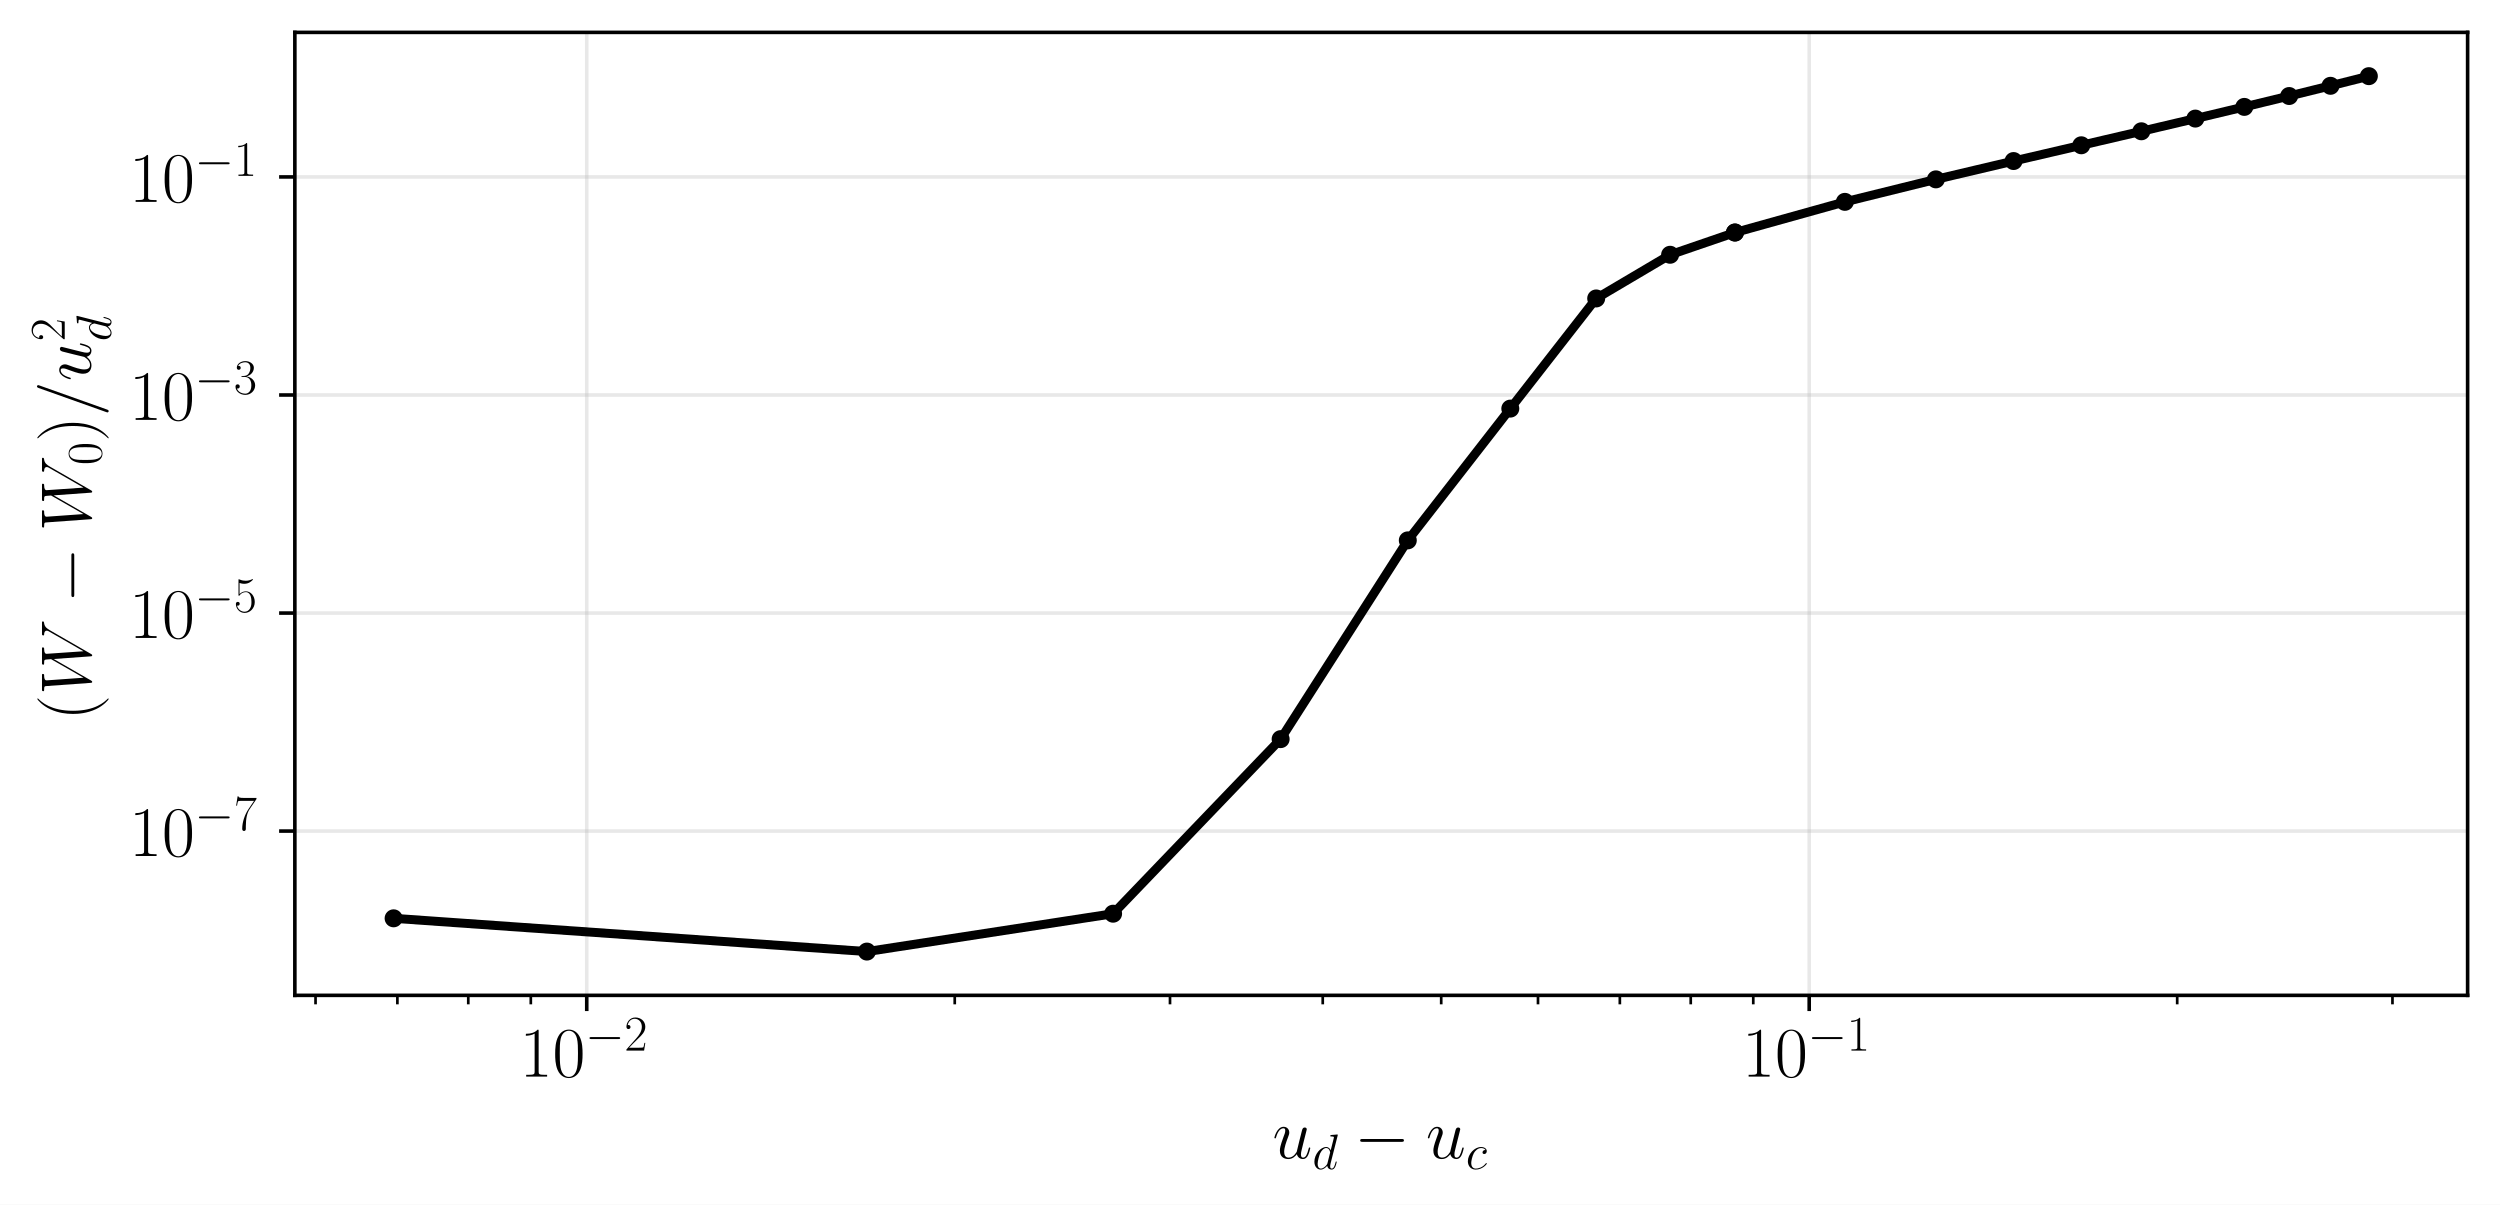
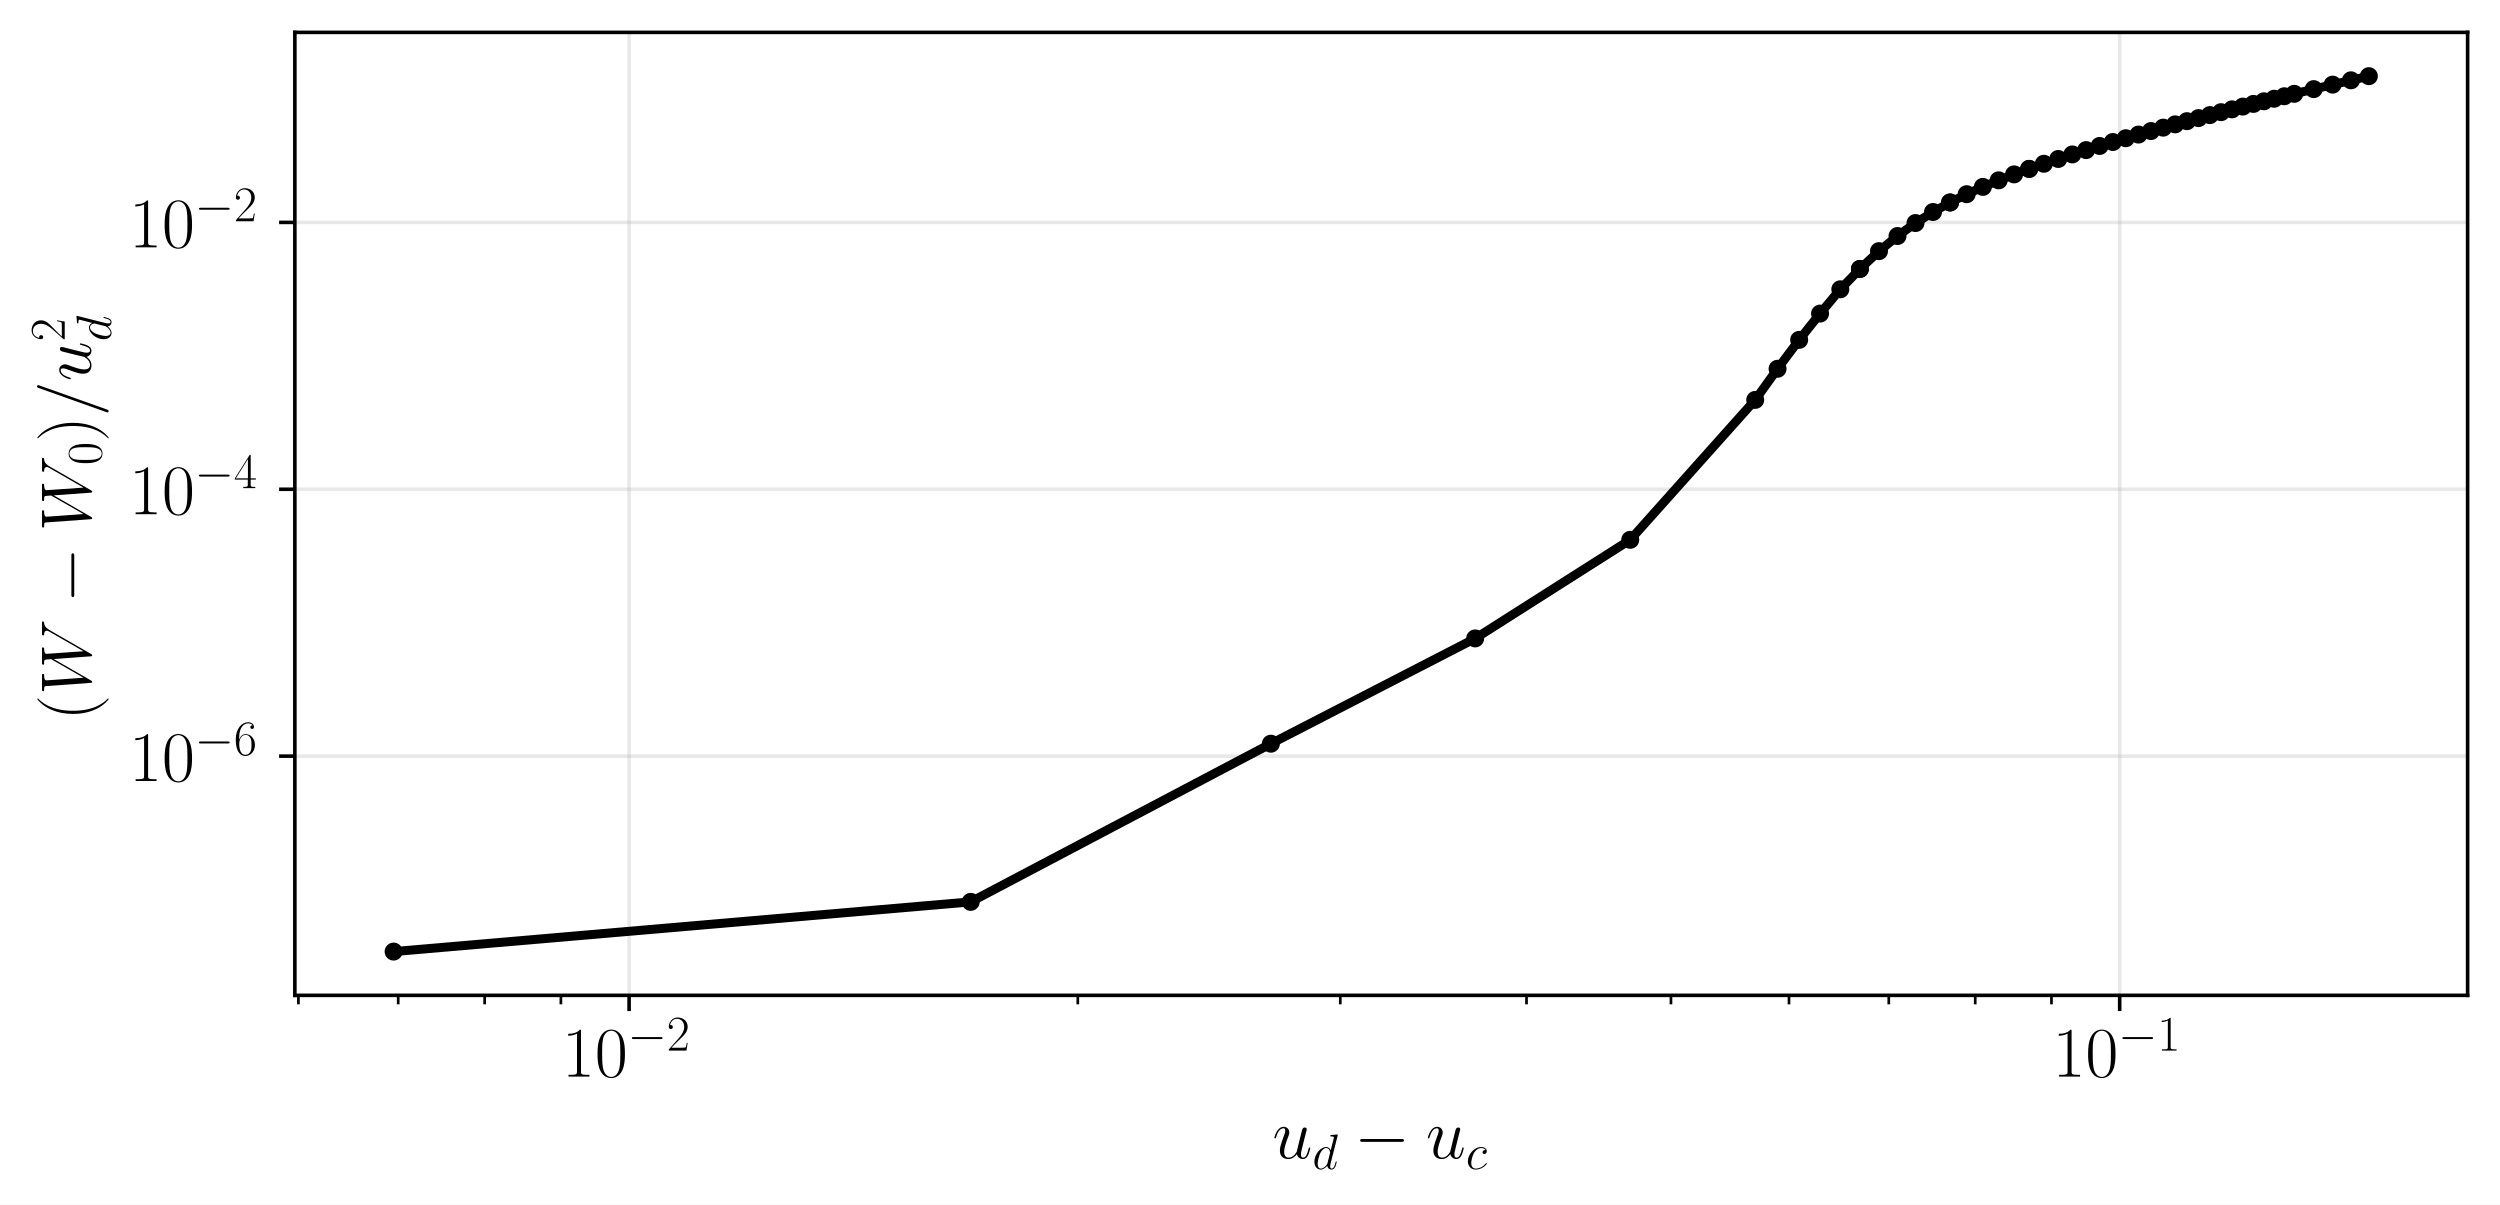
<svg xmlns="http://www.w3.org/2000/svg" xmlns:xlink="http://www.w3.org/1999/xlink" width="555.84pt" height="267.84pt" viewBox="0 0 555.84 267.84" version="1.1">
  <defs>
    <style type="text/css">*{stroke-linejoin: round; stroke-linecap: butt}</style>
  </defs>
  <g id="figure_1">
    <g id="patch_1">
      <path d="M 0 267.84  L 555.84 267.84  L 555.84 0  L 0 0  z " style="fill: #ffffff" />
    </g>
    <g id="axes_1">
      <g id="patch_2">
        <path d="M 65.555 221.302  L 548.64 221.302  L 548.64 7.2  L 65.555 7.2  z " style="fill: #ffffff" />
      </g>
      <g id="matplotlib.axis_1">
        <g id="xtick_1">
          <g id="line2d_1">
-             <path d="M 130.454 221.302  L 130.454 7.2  " clip-path="url(#p34872d1d42)" style="fill: none; stroke: #b0b0b0; stroke-opacity: 0.3; stroke-width: 0.8; stroke-linecap: square" />
+             <path d="M 139.871 221.302  L 139.871 7.2  " clip-path="url(#p721f486000)" style="fill: none; stroke: #b0b0b0; stroke-opacity: 0.3; stroke-width: 0.8; stroke-linecap: square" />
          </g>
          <g id="line2d_2">
            <defs>
-               <path id="m3f696dfbfa" d="M 0 0  L 0 3.5  " style="stroke: #000000; stroke-width: 0.8" />
-             </defs>
-             <g>
-               <use xlink:href="#m3f696dfbfa" x="130.454" y="221.302" style="stroke: #000000; stroke-width: 0.8" />
+               <path id="mde098a2fec" d="M 0 0  L 0 3.5  " style="stroke: #000000; stroke-width: 0.8" />
+             </defs>
+             <g>
+               <use xlink:href="#mde098a2fec" x="139.871" y="221.302" style="stroke: #000000; stroke-width: 0.8" />
            </g>
          </g>
          <g id="text_1">
-             <g transform="translate(115.5209 239.3715) scale(0.16 -0.16)">
+             <g transform="translate(124.9386 239.3715) scale(0.16 -0.16)">
              <defs>
                <path id="CMR17-31" d="M 1702 4058  C 1702 4192 1696 4192 1606 4192  C 1357 3916 979 3827 621 3827  C 602 3827 570 3827 563 3808  C 557 3795 557 3782 557 3648  C 755 3648 1088 3686 1344 3839  L 1344 461  C 1344 236 1331 160 781 160  L 589 160  L 589 0  C 896 0 1216 0 1523 0  C 1830 0 2150 0 2458 0  L 2458 160  L 2266 160  C 1715 160 1702 230 1702 458  L 1702 4058  z " transform="scale(0.015625)" />
                <path id="CMR17-30" d="M 2688 2025  C 2688 2416 2682 3080 2413 3591  C 2176 4039 1798 4198 1466 4198  C 1158 4198 768 4058 525 3597  C 269 3118 243 2524 243 2025  C 243 1661 250 1106 448 619  C 723 -39 1216 -128 1466 -128  C 1760 -128 2208 -7 2470 600  C 2662 1042 2688 1559 2688 2025  z M 1466 -26  C 1056 -26 813 325 723 812  C 653 1188 653 1738 653 2096  C 653 2588 653 2997 736 3387  C 858 3929 1216 4096 1466 4096  C 1728 4096 2067 3923 2189 3400  C 2272 3036 2278 2607 2278 2096  C 2278 1680 2278 1169 2202 792  C 2067 95 1690 -26 1466 -26  z " transform="scale(0.015625)" />
                <path id="CMSY10-0" d="M 4218 1472  C 4326 1472 4442 1472 4442 1600  C 4442 1728 4326 1728 4218 1728  L 755 1728  C 646 1728 531 1728 531 1600  C 531 1472 646 1472 755 1472  L 4218 1472  z " transform="scale(0.015625)" />
                <path id="CMR17-32" d="M 2669 989  L 2554 989  C 2490 536 2438 459 2413 420  C 2381 369 1920 369 1830 369  L 602 369  C 832 619 1280 1072 1824 1597  C 2214 1967 2669 2402 2669 3035  C 2669 3790 2067 4224 1395 4224  C 691 4224 262 3604 262 3030  C 262 2780 448 2748 525 2748  C 589 2748 781 2787 781 3010  C 781 3207 614 3264 525 3264  C 486 3264 448 3258 422 3245  C 544 3790 915 4058 1306 4058  C 1862 4058 2227 3617 2227 3035  C 2227 2479 1901 2000 1536 1584  L 262 146  L 262 0  L 2515 0  L 2669 989  z " transform="scale(0.015625)" />
              </defs>
              <use xlink:href="#CMR17-31" transform="scale(0.996264)" />
              <use xlink:href="#CMR17-30" transform="translate(45.69048 0) scale(0.996264)" />
              <use xlink:href="#CMSY10-0" transform="translate(91.38095 36.15364) scale(0.697382)" />
              <use xlink:href="#CMR17-32" transform="translate(145.6219 36.15364) scale(0.697382)" />
            </g>
          </g>
        </g>
        <g id="xtick_2">
          <g id="line2d_3">
-             <path d="M 402.251 221.302  L 402.251 7.2  " clip-path="url(#p34872d1d42)" style="fill: none; stroke: #b0b0b0; stroke-opacity: 0.3; stroke-width: 0.8; stroke-linecap: square" />
+             <path d="M 471.28 221.302  L 471.28 7.2  " clip-path="url(#p721f486000)" style="fill: none; stroke: #b0b0b0; stroke-opacity: 0.3; stroke-width: 0.8; stroke-linecap: square" />
          </g>
          <g id="line2d_4">
            <g>
-               <use xlink:href="#m3f696dfbfa" x="402.251" y="221.302" style="stroke: #000000; stroke-width: 0.8" />
+               <use xlink:href="#mde098a2fec" x="471.28" y="221.302" style="stroke: #000000; stroke-width: 0.8" />
            </g>
          </g>
          <g id="text_2">
-             <g transform="translate(387.3181 239.3715) scale(0.16 -0.16)">
+             <g transform="translate(456.3469 239.3715) scale(0.16 -0.16)">
              <use xlink:href="#CMR17-31" transform="scale(0.996264)" />
              <use xlink:href="#CMR17-30" transform="translate(45.69048 0) scale(0.996264)" />
              <use xlink:href="#CMSY10-0" transform="translate(91.38095 36.15364) scale(0.697382)" />
              <use xlink:href="#CMR17-31" transform="translate(145.6219 36.15364) scale(0.697382)" />
            </g>
          </g>
        </g>
        <g id="xtick_3">
          <g id="line2d_5">
            <defs>
-               <path id="mecf4258cd5" d="M 0 0  L 0 2  " style="stroke: #000000; stroke-width: 0.6" />
-             </defs>
-             <g>
-               <use xlink:href="#mecf4258cd5" x="70.156" y="221.302" style="stroke: #000000; stroke-width: 0.6" />
+               <path id="m5b25ec4571" d="M 0 0  L 0 2  " style="stroke: #000000; stroke-width: 0.6" />
+             </defs>
+             <g>
+               <use xlink:href="#m5b25ec4571" x="66.349" y="221.302" style="stroke: #000000; stroke-width: 0.6" />
            </g>
          </g>
        </g>
        <g id="xtick_4">
          <g id="line2d_6">
            <g>
-               <use xlink:href="#mecf4258cd5" x="88.352" y="221.302" style="stroke: #000000; stroke-width: 0.6" />
+               <use xlink:href="#m5b25ec4571" x="88.536" y="221.302" style="stroke: #000000; stroke-width: 0.6" />
            </g>
          </g>
        </g>
        <g id="xtick_5">
          <g id="line2d_7">
            <g>
-               <use xlink:href="#mecf4258cd5" x="104.114" y="221.302" style="stroke: #000000; stroke-width: 0.6" />
+               <use xlink:href="#m5b25ec4571" x="107.755" y="221.302" style="stroke: #000000; stroke-width: 0.6" />
            </g>
          </g>
        </g>
        <g id="xtick_6">
          <g id="line2d_8">
            <g>
-               <use xlink:href="#mecf4258cd5" x="118.017" y="221.302" style="stroke: #000000; stroke-width: 0.6" />
+               <use xlink:href="#m5b25ec4571" x="124.707" y="221.302" style="stroke: #000000; stroke-width: 0.6" />
            </g>
          </g>
        </g>
        <g id="xtick_7">
          <g id="line2d_9">
            <g>
-               <use xlink:href="#mecf4258cd5" x="212.273" y="221.302" style="stroke: #000000; stroke-width: 0.6" />
+               <use xlink:href="#m5b25ec4571" x="239.635" y="221.302" style="stroke: #000000; stroke-width: 0.6" />
            </g>
          </g>
        </g>
        <g id="xtick_8">
          <g id="line2d_10">
            <g>
-               <use xlink:href="#mecf4258cd5" x="260.134" y="221.302" style="stroke: #000000; stroke-width: 0.6" />
+               <use xlink:href="#m5b25ec4571" x="297.993" y="221.302" style="stroke: #000000; stroke-width: 0.6" />
            </g>
          </g>
        </g>
        <g id="xtick_9">
          <g id="line2d_11">
            <g>
-               <use xlink:href="#mecf4258cd5" x="294.092" y="221.302" style="stroke: #000000; stroke-width: 0.6" />
+               <use xlink:href="#m5b25ec4571" x="339.399" y="221.302" style="stroke: #000000; stroke-width: 0.6" />
            </g>
          </g>
        </g>
        <g id="xtick_10">
          <g id="line2d_12">
            <g>
-               <use xlink:href="#mecf4258cd5" x="320.432" y="221.302" style="stroke: #000000; stroke-width: 0.6" />
+               <use xlink:href="#m5b25ec4571" x="371.516" y="221.302" style="stroke: #000000; stroke-width: 0.6" />
            </g>
          </g>
        </g>
        <g id="xtick_11">
          <g id="line2d_13">
            <g>
-               <use xlink:href="#mecf4258cd5" x="341.953" y="221.302" style="stroke: #000000; stroke-width: 0.6" />
+               <use xlink:href="#m5b25ec4571" x="397.757" y="221.302" style="stroke: #000000; stroke-width: 0.6" />
            </g>
          </g>
        </g>
        <g id="xtick_12">
          <g id="line2d_14">
            <g>
-               <use xlink:href="#mecf4258cd5" x="360.149" y="221.302" style="stroke: #000000; stroke-width: 0.6" />
+               <use xlink:href="#m5b25ec4571" x="419.944" y="221.302" style="stroke: #000000; stroke-width: 0.6" />
            </g>
          </g>
        </g>
        <g id="xtick_13">
          <g id="line2d_15">
            <g>
-               <use xlink:href="#mecf4258cd5" x="375.911" y="221.302" style="stroke: #000000; stroke-width: 0.6" />
+               <use xlink:href="#m5b25ec4571" x="439.163" y="221.302" style="stroke: #000000; stroke-width: 0.6" />
            </g>
          </g>
        </g>
        <g id="xtick_14">
          <g id="line2d_16">
            <g>
-               <use xlink:href="#mecf4258cd5" x="389.814" y="221.302" style="stroke: #000000; stroke-width: 0.6" />
-             </g>
-           </g>
-         </g>
-         <g id="xtick_15">
-           <g id="line2d_17">
-             <g>
-               <use xlink:href="#mecf4258cd5" x="484.07" y="221.302" style="stroke: #000000; stroke-width: 0.6" />
-             </g>
-           </g>
-         </g>
-         <g id="xtick_16">
-           <g id="line2d_18">
-             <g>
-               <use xlink:href="#mecf4258cd5" x="531.931" y="221.302" style="stroke: #000000; stroke-width: 0.6" />
+               <use xlink:href="#m5b25ec4571" x="456.115" y="221.302" style="stroke: #000000; stroke-width: 0.6" />
            </g>
          </g>
        </g>
        <g id="text_3">
          <g transform="translate(282.9059 257.5405) scale(0.16 -0.16)">
            <defs>
              <path id="CMMI12-75" d="M 2182 370  C 2266 13 2573 -64 2726 -64  C 2931 -64 3085 70 3187 287  C 3296 517 3379 894 3379 913  C 3379 945 3354 971 3315 971  C 3258 971 3251 939 3226 843  C 3110 402 2995 64 2739 64  C 2547 64 2547 275 2547 358  C 2547 505 2566 568 2630 837  C 2675 1009 2720 1181 2758 1360  L 3021 2401  C 3066 2561 3066 2574 3066 2593  C 3066 2689 2989 2753 2893 2753  C 2707 2753 2662 2593 2624 2433  C 2560 2184 2214 811 2170 588  C 2163 588 1914 64 1446 64  C 1114 64 1050 351 1050 588  C 1050 952 1229 1462 1395 1890  C 1472 2095 1504 2178 1504 2305  C 1504 2580 1306 2816 998 2816  C 410 2816 173 1890 173 1839  C 173 1814 198 1782 243 1782  C 301 1782 307 1807 333 1896  C 486 2441 736 2682 979 2682  C 1043 2682 1146 2682 1146 2478  C 1146 2312 1075 2127 979 1884  C 698 1124 666 881 666 690  C 666 38 1158 -64 1421 -64  C 1830 -64 2054 217 2182 370  z " transform="scale(0.015625)" />
              <path id="CMMI12-64" d="M 3219 4257  C 3226 4282 3238 4320 3238 4352  C 3238 4416 3174 4416 3162 4416  C 3155 4416 2842 4388 2810 4380  C 2701 4373 2605 4358 2490 4358  C 2330 4345 2285 4339 2285 4224  C 2285 4160 2336 4160 2426 4160  C 2739 4160 2746 4103 2746 4040  C 2746 4002 2733 3952 2726 3933  L 2336 2395  C 2266 2561 2093 2816 1760 2816  C 1037 2816 256 1884 256 939  C 256 307 627 -64 1062 -64  C 1414 -64 1715 211 1894 422  C 1958 45 2259 -64 2451 -64  C 2643 -64 2797 51 2912 281  C 3014 498 3104 888 3104 913  C 3104 945 3078 971 3040 971  C 2982 971 2976 939 2950 843  C 2854 466 2733 64 2470 64  C 2285 64 2272 229 2272 357  C 2272 382 2272 515 2317 694  L 3219 4257  z M 1926 760  C 1894 651 1894 639 1805 517  C 1664 338 1382 64 1082 64  C 819 64 672 300 672 677  C 672 1028 870 1743 992 2012  C 1210 2459 1510 2689 1760 2689  C 2182 2689 2266 2165 2266 2114  C 2266 2108 2246 2024 2240 2012  L 1926 760  z " transform="scale(0.015625)" />
              <path id="CMMI12-63" d="M 2502 2431  C 2381 2431 2323 2431 2234 2355  C 2195 2323 2125 2227 2125 2125  C 2125 1997 2221 1920 2342 1920  C 2496 1920 2669 2044 2669 2292  C 2669 2588 2374 2816 1933 2816  C 1094 2816 256 1903 256 996  C 256 441 602 -64 1254 -64  C 2125 -64 2675 622 2675 706  C 2675 744 2637 776 2611 776  C 2592 776 2586 770 2528 713  C 2118 162 1510 64 1267 64  C 826 64 685 446 685 764  C 685 988 794 1605 1024 2039  C 1190 2338 1536 2682 1939 2682  C 2022 2682 2374 2682 2502 2431  z " transform="scale(0.015625)" />
            </defs>
            <use xlink:href="#CMMI12-75" transform="scale(0.996264)" />
            <use xlink:href="#CMMI12-64" transform="translate(55.52033 -14.94392) scale(0.697382)" />
            <use xlink:href="#CMSY10-0" transform="translate(113.6399 0) scale(0.996264)" />
            <use xlink:href="#CMMI12-75" transform="translate(213.2665 0) scale(0.996264)" />
            <use xlink:href="#CMMI12-63" transform="translate(268.7869 -14.94392) scale(0.697382)" />
          </g>
        </g>
      </g>
      <g id="matplotlib.axis_2">
        <g id="ytick_1">
+           <g id="line2d_17">
+             <path d="M 65.555 168.114  L 548.64 168.114  " clip-path="url(#p721f486000)" style="fill: none; stroke: #b0b0b0; stroke-opacity: 0.3; stroke-width: 0.8; stroke-linecap: square" />
+           </g>
+           <g id="line2d_18">
+             <defs>
+               <path id="mdb1c9c1865" d="M 0 0  L -3.5 0  " style="stroke: #000000; stroke-width: 0.8" />
+             </defs>
+             <g>
+               <use xlink:href="#mdb1c9c1865" x="65.555" y="168.114" style="stroke: #000000; stroke-width: 0.8" />
+             </g>
+           </g>
+           <g id="text_4">
+             <g transform="translate(28.68983 173.6488) scale(0.16 -0.16)">
+               <defs>
+                 <path id="CMR17-36" d="M 678 2176  C 678 3690 1395 4032 1811 4032  C 1946 4032 2272 4009 2400 3776  C 2298 3776 2106 3776 2106 3553  C 2106 3381 2246 3323 2336 3323  C 2394 3323 2566 3348 2566 3560  C 2566 3954 2246 4179 1805 4179  C 1043 4179 243 3390 243 1984  C 243 253 966 -128 1478 -128  C 2099 -128 2688 427 2688 1283  C 2688 2081 2170 2662 1517 2662  C 1126 2662 838 2407 678 1960  L 678 2176  z M 1478 25  C 691 25 691 1200 691 1436  C 691 1896 909 2560 1504 2560  C 1613 2560 1926 2560 2138 2120  C 2253 1870 2253 1609 2253 1289  C 2253 944 2253 690 2118 434  C 1978 171 1773 25 1478 25  z " transform="scale(0.015625)" />
+               </defs>
+               <use xlink:href="#CMR17-31" transform="scale(0.996264)" />
+               <use xlink:href="#CMR17-30" transform="translate(45.69048 0) scale(0.996264)" />
+               <use xlink:href="#CMSY10-0" transform="translate(91.38095 36.15364) scale(0.697382)" />
+               <use xlink:href="#CMR17-36" transform="translate(145.6219 36.15364) scale(0.697382)" />
+             </g>
+           </g>
+         </g>
+         <g id="ytick_2">
          <g id="line2d_19">
-             <path d="M 65.555 184.779  L 548.64 184.779  " clip-path="url(#p34872d1d42)" style="fill: none; stroke: #b0b0b0; stroke-opacity: 0.3; stroke-width: 0.8; stroke-linecap: square" />
+             <path d="M 65.555 108.783  L 548.64 108.783  " clip-path="url(#p721f486000)" style="fill: none; stroke: #b0b0b0; stroke-opacity: 0.3; stroke-width: 0.8; stroke-linecap: square" />
          </g>
          <g id="line2d_20">
-             <defs>
-               <path id="m93912bc4e0" d="M 0 0  L -3.5 0  " style="stroke: #000000; stroke-width: 0.8" />
-             </defs>
-             <g>
-               <use xlink:href="#m93912bc4e0" x="65.555" y="184.779" style="stroke: #000000; stroke-width: 0.8" />
-             </g>
-           </g>
-           <g id="text_4">
-             <g transform="translate(28.68983 190.3137) scale(0.16 -0.16)">
+             <g>
+               <use xlink:href="#mdb1c9c1865" x="65.555" y="108.783" style="stroke: #000000; stroke-width: 0.8" />
+             </g>
+           </g>
+           <g id="text_5">
+             <g transform="translate(28.68983 114.3177) scale(0.16 -0.16)">
              <defs>
-                 <path id="CMR17-37" d="M 2886 3941  L 2886 4081  L 1382 4081  C 634 4081 621 4165 595 4288  L 480 4288  L 294 3094  L 410 3094  C 429 3215 474 3540 550 3661  C 589 3712 1062 3712 1171 3712  L 2579 3712  L 1869 2661  C 1395 1954 1069 999 1069 165  C 1069 89 1069 -128 1299 -128  C 1530 -128 1530 89 1530 171  L 1530 465  C 1530 1508 1709 2196 2003 2636  L 2886 3941  z " transform="scale(0.015625)" />
+                 <path id="CMR17-34" d="M 2150 4122  C 2150 4256 2144 4256 2029 4256  L 128 1254  L 128 1088  L 1779 1088  L 1779 457  C 1779 224 1766 160 1318 160  L 1197 160  L 1197 0  C 1402 0 1747 0 1965 0  C 2182 0 2528 0 2733 0  L 2733 160  L 2611 160  C 2163 160 2150 224 2150 457  L 2150 1088  L 2803 1088  L 2803 1254  L 2150 1254  L 2150 4122  z M 1798 3703  L 1798 1254  L 256 1254  L 1798 3703  z " transform="scale(0.015625)" />
              </defs>
              <use xlink:href="#CMR17-31" transform="scale(0.996264)" />
              <use xlink:href="#CMR17-30" transform="translate(45.69048 0) scale(0.996264)" />
              <use xlink:href="#CMSY10-0" transform="translate(91.38095 36.15364) scale(0.697382)" />
-               <use xlink:href="#CMR17-37" transform="translate(145.6219 36.15364) scale(0.697382)" />
-             </g>
-           </g>
-         </g>
-         <g id="ytick_2">
+               <use xlink:href="#CMR17-34" transform="translate(145.6219 36.15364) scale(0.697382)" />
+             </g>
+           </g>
+         </g>
+         <g id="ytick_3">
          <g id="line2d_21">
-             <path d="M 65.555 136.301  L 548.64 136.301  " clip-path="url(#p34872d1d42)" style="fill: none; stroke: #b0b0b0; stroke-opacity: 0.3; stroke-width: 0.8; stroke-linecap: square" />
+             <path d="M 65.555 49.452  L 548.64 49.452  " clip-path="url(#p721f486000)" style="fill: none; stroke: #b0b0b0; stroke-opacity: 0.3; stroke-width: 0.8; stroke-linecap: square" />
          </g>
          <g id="line2d_22">
            <g>
-               <use xlink:href="#m93912bc4e0" x="65.555" y="136.301" style="stroke: #000000; stroke-width: 0.8" />
-             </g>
-           </g>
-           <g id="text_5">
-             <g transform="translate(28.68983 141.8359) scale(0.16 -0.16)">
-               <defs>
-                 <path id="CMR17-35" d="M 730 3692  C 794 3666 1056 3584 1325 3584  C 1920 3584 2246 3911 2432 4100  C 2432 4157 2432 4192 2394 4192  C 2387 4192 2374 4192 2323 4163  C 2099 4058 1837 3973 1517 3973  C 1325 3973 1037 3999 723 4139  C 653 4171 640 4171 634 4171  C 602 4171 595 4164 595 4037  L 595 2203  C 595 2089 595 2057 659 2057  C 691 2057 704 2070 736 2114  C 941 2401 1222 2522 1542 2522  C 1766 2522 2246 2382 2246 1289  C 2246 1085 2246 715 2054 421  C 1894 159 1645 25 1370 25  C 947 25 518 320 403 814  C 429 807 480 795 506 795  C 589 795 749 840 749 1038  C 749 1210 627 1280 506 1280  C 358 1280 262 1190 262 1011  C 262 454 704 -128 1382 -128  C 2042 -128 2669 440 2669 1264  C 2669 2030 2170 2624 1549 2624  C 1222 2624 947 2503 730 2274  L 730 3692  z " transform="scale(0.015625)" />
-               </defs>
-               <use xlink:href="#CMR17-31" transform="scale(0.996264)" />
-               <use xlink:href="#CMR17-30" transform="translate(45.69048 0) scale(0.996264)" />
-               <use xlink:href="#CMSY10-0" transform="translate(91.38095 36.15364) scale(0.697382)" />
-               <use xlink:href="#CMR17-35" transform="translate(145.6219 36.15364) scale(0.697382)" />
-             </g>
-           </g>
-         </g>
-         <g id="ytick_3">
-           <g id="line2d_23">
-             <path d="M 65.555 87.823  L 548.64 87.823  " clip-path="url(#p34872d1d42)" style="fill: none; stroke: #b0b0b0; stroke-opacity: 0.3; stroke-width: 0.8; stroke-linecap: square" />
-           </g>
-           <g id="line2d_24">
-             <g>
-               <use xlink:href="#m93912bc4e0" x="65.555" y="87.823" style="stroke: #000000; stroke-width: 0.8" />
+               <use xlink:href="#mdb1c9c1865" x="65.555" y="49.452" style="stroke: #000000; stroke-width: 0.8" />
            </g>
          </g>
          <g id="text_6">
-             <g transform="translate(28.68983 93.35801) scale(0.16 -0.16)">
-               <defs>
-                 <path id="CMR17-33" d="M 1414 2157  C 1984 2157 2234 1662 2234 1090  C 2234 320 1824 25 1453 25  C 1114 25 563 194 390 693  C 422 680 454 680 486 680  C 640 680 755 782 755 948  C 755 1133 614 1216 486 1216  C 378 1216 211 1165 211 926  C 211 335 787 -128 1466 -128  C 2176 -128 2720 430 2720 1085  C 2720 1707 2208 2157 1600 2227  C 2086 2328 2554 2756 2554 3329  C 2554 3820 2048 4179 1472 4179  C 890 4179 378 3829 378 3329  C 378 3110 544 3072 627 3072  C 762 3072 877 3155 877 3321  C 877 3486 762 3569 627 3569  C 602 3569 570 3569 544 3557  C 730 3959 1235 4032 1459 4032  C 1683 4032 2106 3925 2106 3320  C 2106 3143 2080 2828 1862 2550  C 1670 2304 1453 2304 1242 2284  C 1210 2284 1062 2269 1037 2269  C 992 2263 966 2257 966 2208  C 966 2163 973 2157 1101 2157  L 1414 2157  z " transform="scale(0.015625)" />
-               </defs>
-               <use xlink:href="#CMR17-31" transform="scale(0.996264)" />
-               <use xlink:href="#CMR17-30" transform="translate(45.69048 0) scale(0.996264)" />
-               <use xlink:href="#CMSY10-0" transform="translate(91.38095 36.15364) scale(0.697382)" />
-               <use xlink:href="#CMR17-33" transform="translate(145.6219 36.15364) scale(0.697382)" />
-             </g>
-           </g>
-         </g>
-         <g id="ytick_4">
-           <g id="line2d_25">
-             <path d="M 65.555 39.345  L 548.64 39.345  " clip-path="url(#p34872d1d42)" style="fill: none; stroke: #b0b0b0; stroke-opacity: 0.3; stroke-width: 0.8; stroke-linecap: square" />
-           </g>
-           <g id="line2d_26">
-             <g>
-               <use xlink:href="#m93912bc4e0" x="65.555" y="39.345" style="stroke: #000000; stroke-width: 0.8" />
-             </g>
-           </g>
-           <g id="text_7">
-             <g transform="translate(28.68983 44.88015) scale(0.16 -0.16)">
-               <use xlink:href="#CMR17-31" transform="scale(0.996264)" />
-               <use xlink:href="#CMR17-30" transform="translate(45.69048 0) scale(0.996264)" />
-               <use xlink:href="#CMSY10-0" transform="translate(91.38095 36.15364) scale(0.697382)" />
-               <use xlink:href="#CMR17-31" transform="translate(145.6219 36.15364) scale(0.697382)" />
-             </g>
-           </g>
-         </g>
-         <g id="text_8">
+             <g transform="translate(28.68983 54.98652) scale(0.16 -0.16)">
+               <use xlink:href="#CMR17-31" transform="scale(0.996264)" />
+               <use xlink:href="#CMR17-30" transform="translate(45.69048 0) scale(0.996264)" />
+               <use xlink:href="#CMSY10-0" transform="translate(91.38095 36.15364) scale(0.697382)" />
+               <use xlink:href="#CMR17-32" transform="translate(145.6219 36.15364) scale(0.697382)" />
+             </g>
+           </g>
+         </g>
+         <g id="text_7">
          <g transform="translate(20.17536 160.1672) rotate(-90) scale(0.16 -0.16)">
            <defs>
              <path id="CMR17-28" d="M 1958 -1561  C 1958 -1555 1958 -1542 1939 -1523  C 1645 -1224 858 -407 858 1581  C 858 3569 1632 4379 1946 4697  C 1946 4704 1958 4717 1958 4736  C 1958 4755 1939 4768 1914 4768  C 1843 4768 1299 4296 986 3594  C 666 2887 576 2199 576 1588  C 576 1128 621 351 1005 -471  C 1312 -1135 1837 -1600 1914 -1600  C 1946 -1600 1958 -1587 1958 -1561  z " transform="scale(0.015625)" />
              <path id="CMMI12-57" d="M 5779 3646  C 5926 3894 6067 4129 6451 4168  C 6509 4174 6566 4180 6566 4282  C 6566 4352 6509 4352 6490 4352  C 6477 4352 6432 4352 6010 4352  C 5818 4352 5619 4352 5434 4352  C 5395 4352 5318 4352 5318 4226  C 5318 4166 5370 4160 5408 4160  C 5536 4160 5741 4122 5741 3925  C 5741 3842 5715 3797 5651 3690  L 3904 648  L 3674 3963  C 3674 4039 3744 4160 4102 4160  C 4186 4160 4250 4160 4250 4286  C 4250 4352 4186 4352 4154 4352  C 3930 4352 3693 4352 3462 4352  L 3130 4352  C 3034 4352 2918 4352 2822 4352  C 2784 4352 2707 4352 2707 4226  C 2707 4160 2752 4160 2861 4160  C 3155 4160 3155 4153 3181 3772  L 3200 3543  L 1542 648  L 1306 3931  C 1306 4002 1306 4160 1741 4160  C 1811 4160 1882 4160 1882 4279  C 1882 4352 1824 4352 1786 4352  C 1562 4352 1325 4352 1094 4352  L 762 4352  C 666 4352 550 4352 454 4352  C 416 4352 339 4352 339 4226  C 339 4160 390 4160 480 4160  C 781 4160 787 4121 800 3918  L 1082 18  C 1088 -90 1094 -128 1171 -128  C 1235 -128 1248 -103 1306 -7  L 3213 3307  L 3450 18  C 3456 -90 3462 -128 3539 -128  C 3603 -128 3622 -96 3674 -7  L 5779 3646  z " transform="scale(0.015625)" />
              <path id="CMR17-29" d="M 1683 1581  C 1683 2040 1638 2817 1254 3639  C 947 4303 422 4768 346 4768  C 326 4768 301 4761 301 4729  C 301 4717 307 4710 314 4697  C 621 4378 1402 3568 1402 1584  C 1402 -407 627 -1217 314 -1537  C 307 -1549 301 -1556 301 -1568  C 301 -1600 326 -1600 346 -1600  C 416 -1600 960 -1128 1274 -426  C 1594 281 1683 969 1683 1581  z " transform="scale(0.015625)" />
              <path id="CMMI12-3d" d="M 2746 4562  C 2746 4569 2784 4666 2784 4678  C 2784 4755 2720 4800 2669 4800  C 2637 4800 2579 4800 2528 4659  L 384 -1363  C 384 -1370 346 -1465 346 -1478  C 346 -1555 410 -1600 461 -1600  C 499 -1600 557 -1593 602 -1459  L 2746 4562  z " transform="scale(0.015625)" />
            </defs>
            <use xlink:href="#CMR17-28" transform="scale(0.996264)" />
            <use xlink:href="#CMMI12-57" transform="translate(35.28077 0) scale(0.996264)" />
            <use xlink:href="#CMSY10-0" transform="translate(163.0645 0) scale(0.996264)" />
            <use xlink:href="#CMMI12-57" transform="translate(262.6911 0) scale(0.996264)" />
            <use xlink:href="#CMR17-30" transform="translate(354.7871 -14.94392) scale(0.697382)" />
            <use xlink:href="#CMR17-29" transform="translate(387.2684 0) scale(0.996264)" />
            <use xlink:href="#CMMI12-3d" transform="translate(422.5491 0) scale(0.996264)" />
            <use xlink:href="#CMMI12-75" transform="translate(471.3241 0) scale(0.996264)" />
            <use xlink:href="#CMR17-32" transform="translate(526.8444 36.15364) scale(0.697382)" />
            <use xlink:href="#CMMI12-64" transform="translate(526.8444 -28.21539) scale(0.697382)" />
          </g>
        </g>
      </g>
-       <g id="line2d_27">
-         <path d="M 87.514 204.176  L 192.745 211.57  L 247.481 203.149  L 284.731 164.335  L 313.004 120.144  L 335.796 90.848  L 354.891 66.357  L 371.324 56.644  L 385.745 51.697  L 385.745 51.697  L 410.183 44.88  L 430.418 39.879  L 447.688 35.805  L 462.75 32.301  L 476.105 29.189  L 488.103 26.366  L 498.992 23.767  L 508.961 21.348  L 518.154 19.078  L 526.682 16.932  " clip-path="url(#p34872d1d42)" style="fill: none; stroke: #000000; stroke-width: 2; stroke-linecap: square" />
+       <g id="line2d_23">
+         <path d="M 87.514 211.57  L 215.824 200.516  L 282.565 165.351  L 327.985 141.944  L 362.459 120.019  L 390.25 88.912  L 395.217 81.989  L 400.019 75.568  L 404.666 69.719  L 409.168 64.321  L 413.533 59.792  L 413.533 59.792  L 417.77 55.836  L 421.885 52.477  L 425.886 49.591  L 429.779 47.133  L 433.569 45.015  L 433.569 45.015  L 437.262 43.177  L 440.863 41.553  L 444.376 40.095  L 447.805 38.771  L 451.154 37.549  L 451.154 37.549  L 454.427 36.41  L 457.627 35.343  L 460.758 34.332  L 463.822 33.372  L 466.822 32.454  L 469.761 31.576  L 472.641 30.732  L 475.465 29.92  L 478.234 29.137  L 480.951 28.381  L 483.618 27.65  L 486.236 26.941  L 488.807 26.255  L 491.334 25.589  L 493.816 24.941  L 496.257 24.312  L 498.657 23.7  L 501.017 23.103  L 503.339 22.522  L 505.625 21.955  L 507.875 21.402  L 510.09 20.861  L 514.421 19.816  L 518.625 18.815  L 522.71 17.855  L 526.682 16.932  " clip-path="url(#p721f486000)" style="fill: none; stroke: #000000; stroke-width: 2; stroke-linecap: square" />
        <defs>
-           <path id="mae2bfb06bc" d="M 0 1.5  C 0.398 1.5 0.779 1.342 1.061 1.061  C 1.342 0.779 1.5 0.398 1.5 0  C 1.5 -0.398 1.342 -0.779 1.061 -1.061  C 0.779 -1.342 0.398 -1.5 0 -1.5  C -0.398 -1.5 -0.779 -1.342 -1.061 -1.061  C -1.342 -0.779 -1.5 -0.398 -1.5 0  C -1.5 0.398 -1.342 0.779 -1.061 1.061  C -0.779 1.342 -0.398 1.5 0 1.5  z " style="stroke: #000000" />
+           <path id="mff36b3dabd" d="M 0 1.5  C 0.398 1.5 0.779 1.342 1.061 1.061  C 1.342 0.779 1.5 0.398 1.5 0  C 1.5 -0.398 1.342 -0.779 1.061 -1.061  C 0.779 -1.342 0.398 -1.5 0 -1.5  C -0.398 -1.5 -0.779 -1.342 -1.061 -1.061  C -1.342 -0.779 -1.5 -0.398 -1.5 0  C -1.5 0.398 -1.342 0.779 -1.061 1.061  C -0.779 1.342 -0.398 1.5 0 1.5  z " style="stroke: #000000" />
        </defs>
-         <g clip-path="url(#p34872d1d42)">
-           <use xlink:href="#mae2bfb06bc" x="87.514" y="204.176" style="stroke: #000000" />
-           <use xlink:href="#mae2bfb06bc" x="192.745" y="211.57" style="stroke: #000000" />
-           <use xlink:href="#mae2bfb06bc" x="247.481" y="203.149" style="stroke: #000000" />
-           <use xlink:href="#mae2bfb06bc" x="284.731" y="164.335" style="stroke: #000000" />
-           <use xlink:href="#mae2bfb06bc" x="313.004" y="120.144" style="stroke: #000000" />
-           <use xlink:href="#mae2bfb06bc" x="335.796" y="90.848" style="stroke: #000000" />
-           <use xlink:href="#mae2bfb06bc" x="354.891" y="66.357" style="stroke: #000000" />
-           <use xlink:href="#mae2bfb06bc" x="371.324" y="56.644" style="stroke: #000000" />
-           <use xlink:href="#mae2bfb06bc" x="385.745" y="51.697" style="stroke: #000000" />
-           <use xlink:href="#mae2bfb06bc" x="385.745" y="51.697" style="stroke: #000000" />
-           <use xlink:href="#mae2bfb06bc" x="410.183" y="44.88" style="stroke: #000000" />
-           <use xlink:href="#mae2bfb06bc" x="430.418" y="39.879" style="stroke: #000000" />
-           <use xlink:href="#mae2bfb06bc" x="447.688" y="35.805" style="stroke: #000000" />
-           <use xlink:href="#mae2bfb06bc" x="462.75" y="32.301" style="stroke: #000000" />
-           <use xlink:href="#mae2bfb06bc" x="476.105" y="29.189" style="stroke: #000000" />
-           <use xlink:href="#mae2bfb06bc" x="488.103" y="26.366" style="stroke: #000000" />
-           <use xlink:href="#mae2bfb06bc" x="498.992" y="23.767" style="stroke: #000000" />
-           <use xlink:href="#mae2bfb06bc" x="508.961" y="21.348" style="stroke: #000000" />
-           <use xlink:href="#mae2bfb06bc" x="518.154" y="19.078" style="stroke: #000000" />
-           <use xlink:href="#mae2bfb06bc" x="526.682" y="16.932" style="stroke: #000000" />
+         <g clip-path="url(#p721f486000)">
+           <use xlink:href="#mff36b3dabd" x="87.514" y="211.57" style="stroke: #000000" />
+           <use xlink:href="#mff36b3dabd" x="215.824" y="200.516" style="stroke: #000000" />
+           <use xlink:href="#mff36b3dabd" x="282.565" y="165.351" style="stroke: #000000" />
+           <use xlink:href="#mff36b3dabd" x="327.985" y="141.944" style="stroke: #000000" />
+           <use xlink:href="#mff36b3dabd" x="362.459" y="120.019" style="stroke: #000000" />
+           <use xlink:href="#mff36b3dabd" x="390.25" y="88.912" style="stroke: #000000" />
+           <use xlink:href="#mff36b3dabd" x="395.217" y="81.989" style="stroke: #000000" />
+           <use xlink:href="#mff36b3dabd" x="400.019" y="75.568" style="stroke: #000000" />
+           <use xlink:href="#mff36b3dabd" x="404.666" y="69.719" style="stroke: #000000" />
+           <use xlink:href="#mff36b3dabd" x="409.168" y="64.321" style="stroke: #000000" />
+           <use xlink:href="#mff36b3dabd" x="413.533" y="59.792" style="stroke: #000000" />
+           <use xlink:href="#mff36b3dabd" x="413.533" y="59.792" style="stroke: #000000" />
+           <use xlink:href="#mff36b3dabd" x="417.77" y="55.836" style="stroke: #000000" />
+           <use xlink:href="#mff36b3dabd" x="421.885" y="52.477" style="stroke: #000000" />
+           <use xlink:href="#mff36b3dabd" x="425.886" y="49.591" style="stroke: #000000" />
+           <use xlink:href="#mff36b3dabd" x="429.779" y="47.133" style="stroke: #000000" />
+           <use xlink:href="#mff36b3dabd" x="433.569" y="45.015" style="stroke: #000000" />
+           <use xlink:href="#mff36b3dabd" x="433.569" y="45.015" style="stroke: #000000" />
+           <use xlink:href="#mff36b3dabd" x="437.262" y="43.177" style="stroke: #000000" />
+           <use xlink:href="#mff36b3dabd" x="440.863" y="41.553" style="stroke: #000000" />
+           <use xlink:href="#mff36b3dabd" x="444.376" y="40.095" style="stroke: #000000" />
+           <use xlink:href="#mff36b3dabd" x="447.805" y="38.771" style="stroke: #000000" />
+           <use xlink:href="#mff36b3dabd" x="451.154" y="37.549" style="stroke: #000000" />
+           <use xlink:href="#mff36b3dabd" x="451.154" y="37.549" style="stroke: #000000" />
+           <use xlink:href="#mff36b3dabd" x="454.427" y="36.41" style="stroke: #000000" />
+           <use xlink:href="#mff36b3dabd" x="457.627" y="35.343" style="stroke: #000000" />
+           <use xlink:href="#mff36b3dabd" x="460.758" y="34.332" style="stroke: #000000" />
+           <use xlink:href="#mff36b3dabd" x="463.822" y="33.372" style="stroke: #000000" />
+           <use xlink:href="#mff36b3dabd" x="466.822" y="32.454" style="stroke: #000000" />
+           <use xlink:href="#mff36b3dabd" x="469.761" y="31.576" style="stroke: #000000" />
+           <use xlink:href="#mff36b3dabd" x="472.641" y="30.732" style="stroke: #000000" />
+           <use xlink:href="#mff36b3dabd" x="475.465" y="29.92" style="stroke: #000000" />
+           <use xlink:href="#mff36b3dabd" x="478.234" y="29.137" style="stroke: #000000" />
+           <use xlink:href="#mff36b3dabd" x="480.951" y="28.381" style="stroke: #000000" />
+           <use xlink:href="#mff36b3dabd" x="483.618" y="27.65" style="stroke: #000000" />
+           <use xlink:href="#mff36b3dabd" x="486.236" y="26.941" style="stroke: #000000" />
+           <use xlink:href="#mff36b3dabd" x="488.807" y="26.255" style="stroke: #000000" />
+           <use xlink:href="#mff36b3dabd" x="491.334" y="25.589" style="stroke: #000000" />
+           <use xlink:href="#mff36b3dabd" x="493.816" y="24.941" style="stroke: #000000" />
+           <use xlink:href="#mff36b3dabd" x="496.257" y="24.312" style="stroke: #000000" />
+           <use xlink:href="#mff36b3dabd" x="498.657" y="23.7" style="stroke: #000000" />
+           <use xlink:href="#mff36b3dabd" x="501.017" y="23.103" style="stroke: #000000" />
+           <use xlink:href="#mff36b3dabd" x="503.339" y="22.522" style="stroke: #000000" />
+           <use xlink:href="#mff36b3dabd" x="505.625" y="21.955" style="stroke: #000000" />
+           <use xlink:href="#mff36b3dabd" x="507.875" y="21.402" style="stroke: #000000" />
+           <use xlink:href="#mff36b3dabd" x="510.09" y="20.861" style="stroke: #000000" />
+           <use xlink:href="#mff36b3dabd" x="514.421" y="19.816" style="stroke: #000000" />
+           <use xlink:href="#mff36b3dabd" x="518.625" y="18.815" style="stroke: #000000" />
+           <use xlink:href="#mff36b3dabd" x="522.71" y="17.855" style="stroke: #000000" />
+           <use xlink:href="#mff36b3dabd" x="526.682" y="16.932" style="stroke: #000000" />
        </g>
      </g>
      <g id="patch_3">
        <path d="M 65.555 221.302  L 65.555 7.2  " style="fill: none; stroke: #000000; stroke-width: 0.8; stroke-linejoin: miter; stroke-linecap: square" />
      </g>
      <g id="patch_4">
        <path d="M 548.64 221.302  L 548.64 7.2  " style="fill: none; stroke: #000000; stroke-width: 0.8; stroke-linejoin: miter; stroke-linecap: square" />
      </g>
      <g id="patch_5">
        <path d="M 65.555 221.302  L 548.64 221.302  " style="fill: none; stroke: #000000; stroke-width: 0.8; stroke-linejoin: miter; stroke-linecap: square" />
      </g>
      <g id="patch_6">
        <path d="M 65.555 7.2  L 548.64 7.2  " style="fill: none; stroke: #000000; stroke-width: 0.8; stroke-linejoin: miter; stroke-linecap: square" />
      </g>
    </g>
  </g>
  <defs>
-     <clipPath id="p34872d1d42">
+     <clipPath id="p721f486000">
      <rect x="65.555" y="7.2" width="483.085" height="214.102" />
    </clipPath>
  </defs>
</svg>
